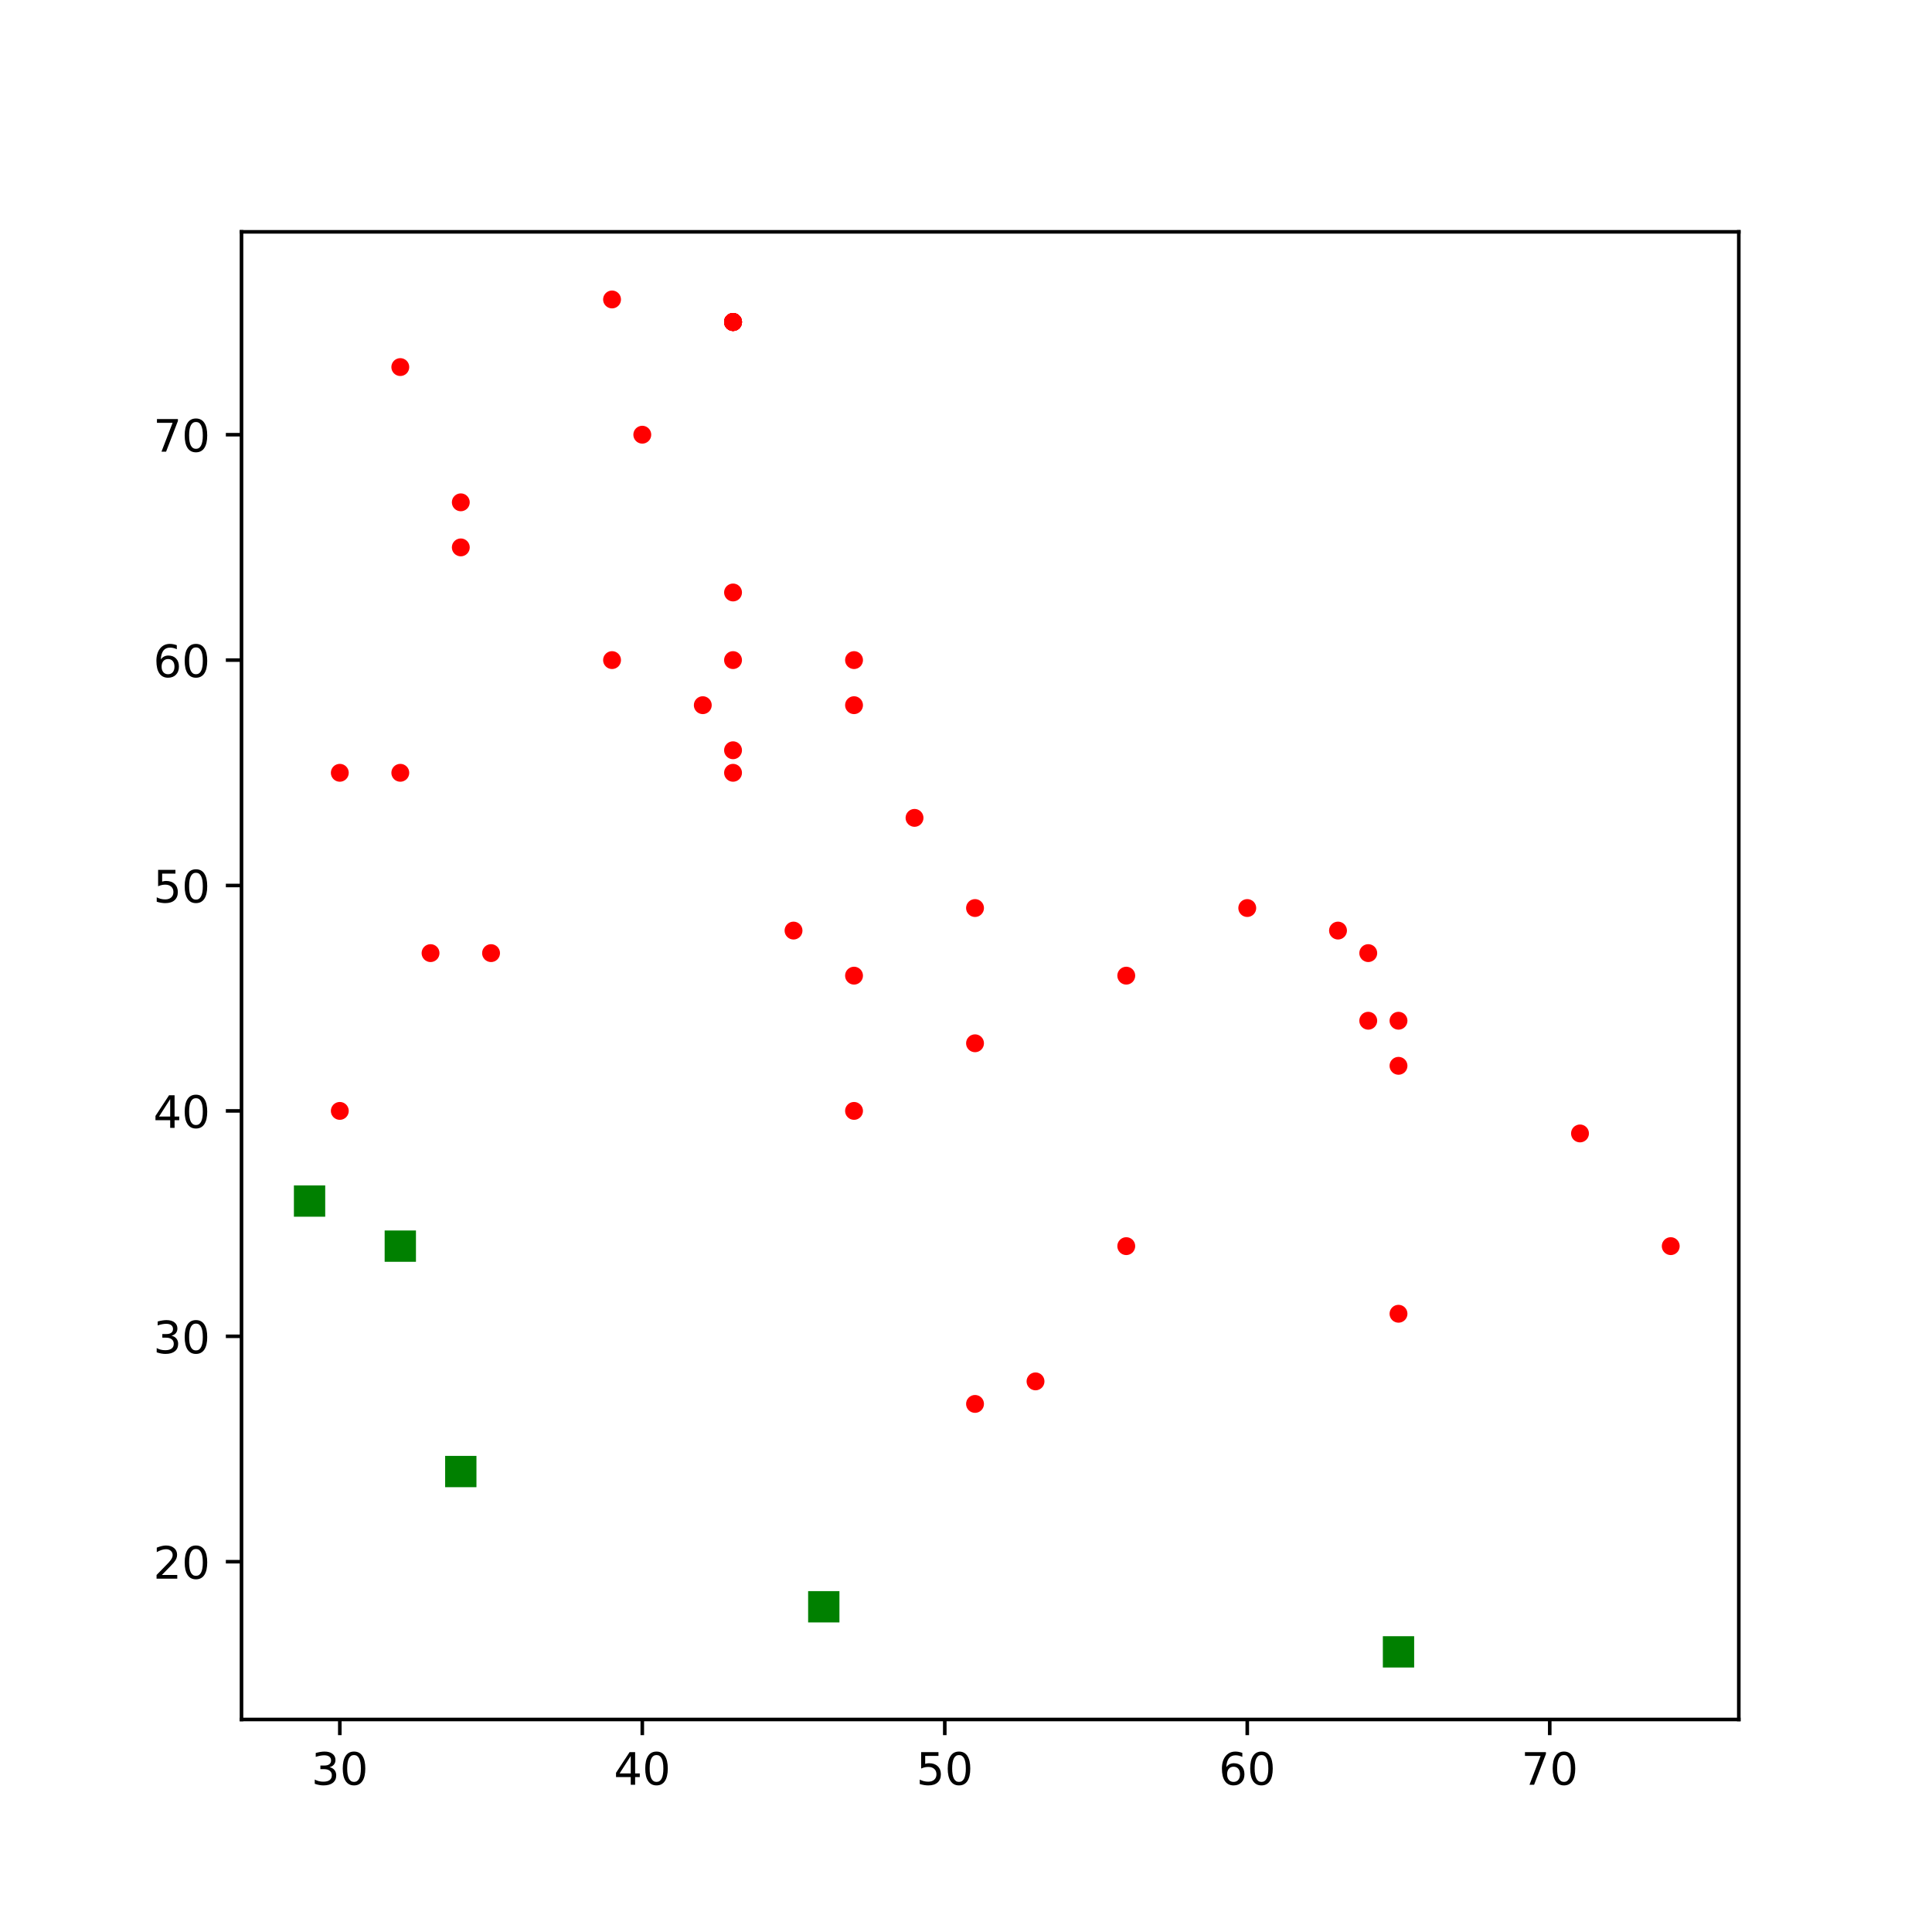
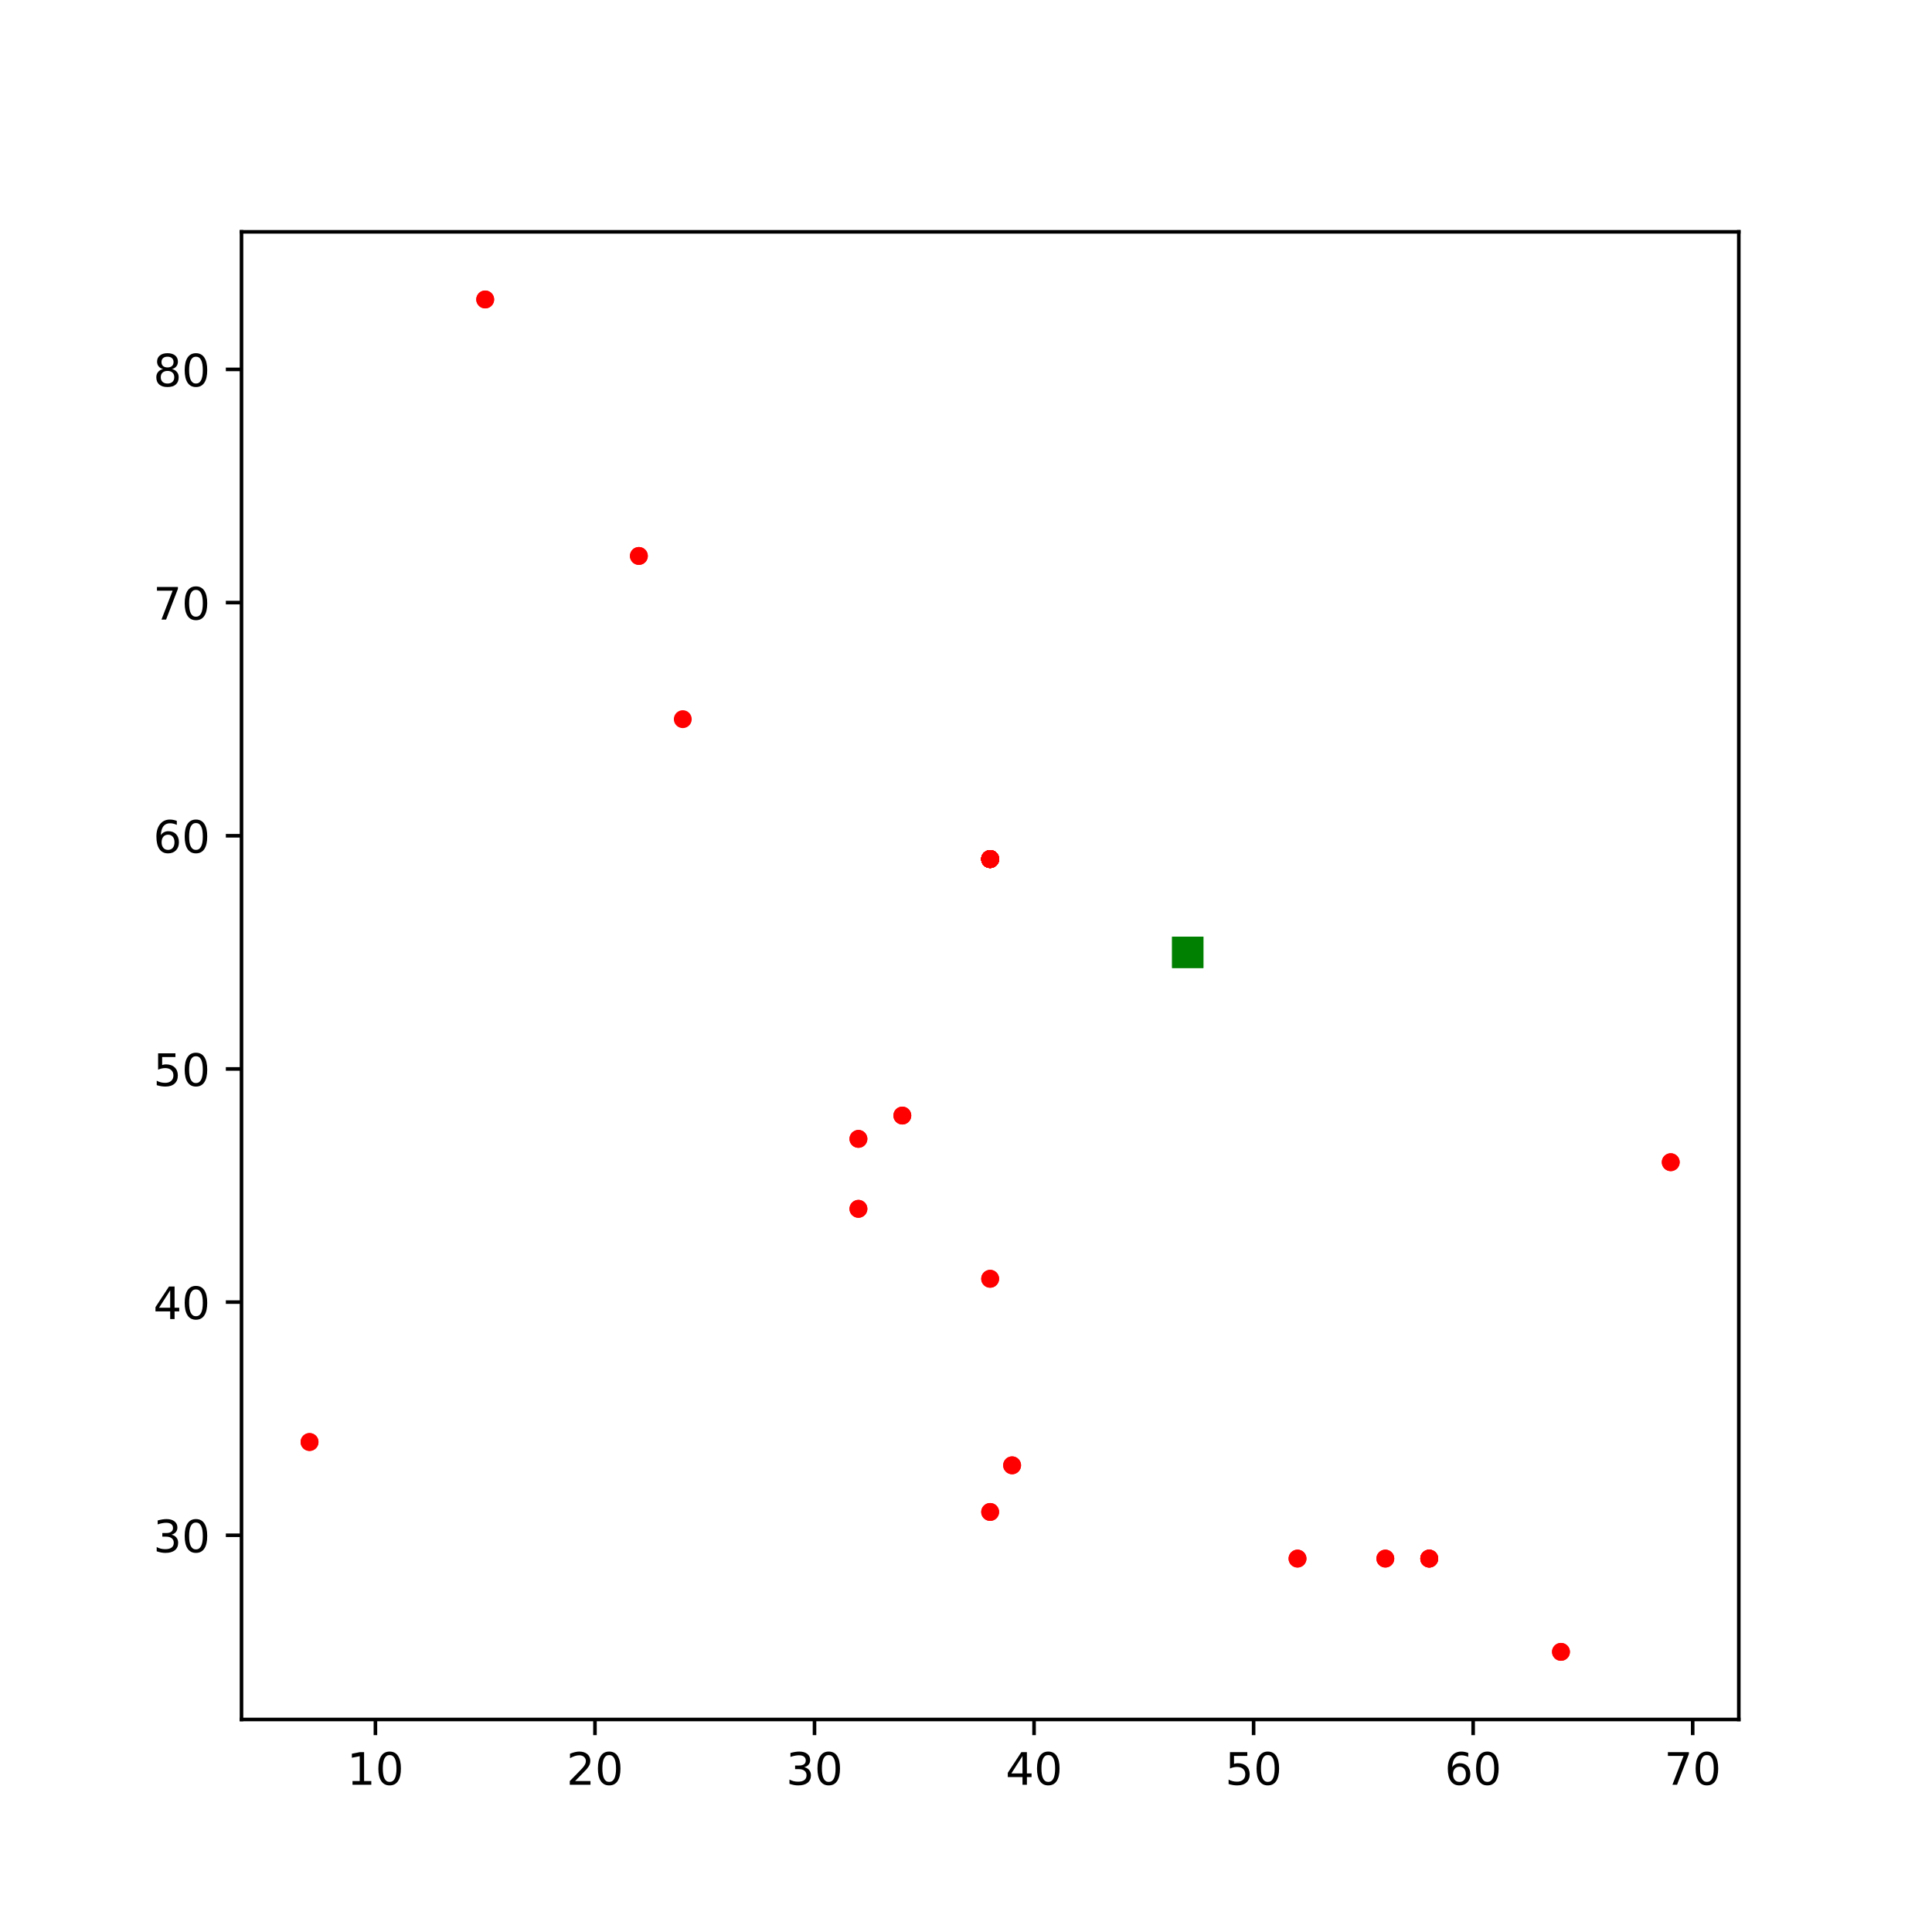
<svg xmlns="http://www.w3.org/2000/svg" xmlns:xlink="http://www.w3.org/1999/xlink" height="432pt" version="1.1" viewBox="0 0 432 432" width="432pt">
  <defs>
    <style type="text/css">
*{stroke-linecap:butt;stroke-linejoin:round;}
  </style>
  </defs>
  <g id="figure_1">
    <g id="patch_1">
      <path d="M 0 432  L 432 432  L 432 0  L 0 0  z " style="fill:#ffffff;" />
    </g>
    <g id="axes_1">
      <g id="patch_2">
        <path d="M 54 384.48  L 388.8 384.48  L 388.8 51.84  L 54 51.84  z " style="fill:#ffffff;" />
      </g>
      <g id="matplotlib.axis_1">
        <g id="xtick_1">
          <g id="line2d_1">
            <defs>
-               <path d="M 0 0  L 0 3.5  " id="mc3f18a2a60" style="stroke:#000000;stroke-width:0.8;" />
-             </defs>
-             <g>
-               <use style="stroke:#000000;stroke-width:0.8;" x="75.982" xlink:href="#mc3f18a2a60" y="384.48" />
+               <path d="M 0 0  L 0 3.5  " id="m50f5a99551" style="stroke:#000000;stroke-width:0.8;" />
+             </defs>
+             <g>
+               <use style="stroke:#000000;stroke-width:0.8;" x="83.945" xlink:href="#m50f5a99551" y="384.48" />
            </g>
          </g>
          <g id="text_1">
            <defs>
-               <path d="M 40.578 39.312  Q 47.656 37.797 51.625 33  Q 55.609 28.219 55.609 21.188  Q 55.609 10.406 48.188 4.484  Q 40.766 -1.422 27.094 -1.422  Q 22.516 -1.422 17.656 -0.516  Q 12.797 0.391 7.625 2.203  L 7.625 11.719  Q 11.719 9.328 16.594 8.109  Q 21.484 6.891 26.812 6.891  Q 36.078 6.891 40.938 10.547  Q 45.797 14.203 45.797 21.188  Q 45.797 27.641 41.281 31.266  Q 36.766 34.906 28.719 34.906  L 20.219 34.906  L 20.219 43.016  L 29.109 43.016  Q 36.375 43.016 40.234 45.922  Q 44.094 48.828 44.094 54.297  Q 44.094 59.906 40.109 62.906  Q 36.141 65.922 28.719 65.922  Q 24.656 65.922 20.016 65.031  Q 15.375 64.156 9.812 62.312  L 9.812 71.094  Q 15.438 72.656 20.344 73.438  Q 25.25 74.219 29.594 74.219  Q 40.828 74.219 47.359 69.109  Q 53.906 64.016 53.906 55.328  Q 53.906 49.266 50.438 45.094  Q 46.969 40.922 40.578 39.312  z " id="DejaVuSans-51" />
+               <path d="M 12.406 8.297  L 28.516 8.297  L 28.516 63.922  L 10.984 60.406  L 10.984 69.391  L 28.422 72.906  L 38.281 72.906  L 38.281 8.297  L 54.391 8.297  L 54.391 0  L 12.406 0  z " id="DejaVuSans-49" />
              <path d="M 31.781 66.406  Q 24.172 66.406 20.328 58.906  Q 16.5 51.422 16.5 36.375  Q 16.5 21.391 20.328 13.891  Q 24.172 6.391 31.781 6.391  Q 39.453 6.391 43.281 13.891  Q 47.125 21.391 47.125 36.375  Q 47.125 51.422 43.281 58.906  Q 39.453 66.406 31.781 66.406  z M 31.781 74.219  Q 44.047 74.219 50.516 64.516  Q 56.984 54.828 56.984 36.375  Q 56.984 17.969 50.516 8.266  Q 44.047 -1.422 31.781 -1.422  Q 19.531 -1.422 13.062 8.266  Q 6.594 17.969 6.594 36.375  Q 6.594 54.828 13.062 64.516  Q 19.531 74.219 31.781 74.219  z " id="DejaVuSans-48" />
            </defs>
-             <g transform="translate(69.61932 399.0784)scale(0.1 -0.1)">
-               <use xlink:href="#DejaVuSans-51" />
+             <g transform="translate(77.58295 399.0784)scale(0.1 -0.1)">
+               <use xlink:href="#DejaVuSans-49" />
              <use x="63.623" xlink:href="#DejaVuSans-48" />
            </g>
          </g>
        </g>
        <g id="xtick_2">
          <g id="line2d_2">
            <g>
-               <use style="stroke:#000000;stroke-width:0.8;" x="143.618" xlink:href="#mc3f18a2a60" y="384.48" />
+               <use style="stroke:#000000;stroke-width:0.8;" x="133.036" xlink:href="#m50f5a99551" y="384.48" />
            </g>
          </g>
          <g id="text_2">
            <defs>
-               <path d="M 37.797 64.312  L 12.891 25.391  L 37.797 25.391  z M 35.203 72.906  L 47.609 72.906  L 47.609 25.391  L 58.016 25.391  L 58.016 17.188  L 47.609 17.188  L 47.609 0  L 37.797 0  L 37.797 17.188  L 4.891 17.188  L 4.891 26.703  z " id="DejaVuSans-52" />
-             </defs>
-             <g transform="translate(137.2557 399.0784)scale(0.1 -0.1)">
-               <use xlink:href="#DejaVuSans-52" />
+               <path d="M 19.188 8.297  L 53.609 8.297  L 53.609 0  L 7.328 0  L 7.328 8.297  Q 12.938 14.109 22.625 23.891  Q 32.328 33.688 34.812 36.531  Q 39.547 41.844 41.422 45.531  Q 43.312 49.219 43.312 52.781  Q 43.312 58.594 39.234 62.25  Q 35.156 65.922 28.609 65.922  Q 23.969 65.922 18.812 64.312  Q 13.672 62.703 7.812 59.422  L 7.812 69.391  Q 13.766 71.781 18.938 73  Q 24.125 74.219 28.422 74.219  Q 39.75 74.219 46.484 68.547  Q 53.219 62.891 53.219 53.422  Q 53.219 48.922 51.531 44.891  Q 49.859 40.875 45.406 35.406  Q 44.188 33.984 37.641 27.219  Q 31.109 20.453 19.188 8.297  z " id="DejaVuSans-50" />
+             </defs>
+             <g transform="translate(126.6739 399.0784)scale(0.1 -0.1)">
+               <use xlink:href="#DejaVuSans-50" />
              <use x="63.623" xlink:href="#DejaVuSans-48" />
            </g>
          </g>
        </g>
        <g id="xtick_3">
          <g id="line2d_3">
            <g>
-               <use style="stroke:#000000;stroke-width:0.8;" x="211.255" xlink:href="#mc3f18a2a60" y="384.48" />
+               <use style="stroke:#000000;stroke-width:0.8;" x="182.127" xlink:href="#m50f5a99551" y="384.48" />
            </g>
          </g>
          <g id="text_3">
            <defs>
-               <path d="M 10.797 72.906  L 49.516 72.906  L 49.516 64.594  L 19.828 64.594  L 19.828 46.734  Q 21.969 47.469 24.109 47.828  Q 26.266 48.188 28.422 48.188  Q 40.625 48.188 47.75 41.5  Q 54.891 34.812 54.891 23.391  Q 54.891 11.625 47.562 5.094  Q 40.234 -1.422 26.906 -1.422  Q 22.312 -1.422 17.547 -0.641  Q 12.797 0.141 7.719 1.703  L 7.719 11.625  Q 12.109 9.234 16.797 8.062  Q 21.484 6.891 26.703 6.891  Q 35.156 6.891 40.078 11.328  Q 45.016 15.766 45.016 23.391  Q 45.016 31 40.078 35.438  Q 35.156 39.891 26.703 39.891  Q 22.75 39.891 18.812 39.016  Q 14.891 38.141 10.797 36.281  z " id="DejaVuSans-53" />
-             </defs>
-             <g transform="translate(204.892 399.0784)scale(0.1 -0.1)">
-               <use xlink:href="#DejaVuSans-53" />
+               <path d="M 40.578 39.312  Q 47.656 37.797 51.625 33  Q 55.609 28.219 55.609 21.188  Q 55.609 10.406 48.188 4.484  Q 40.766 -1.422 27.094 -1.422  Q 22.516 -1.422 17.656 -0.516  Q 12.797 0.391 7.625 2.203  L 7.625 11.719  Q 11.719 9.328 16.594 8.109  Q 21.484 6.891 26.812 6.891  Q 36.078 6.891 40.938 10.547  Q 45.797 14.203 45.797 21.188  Q 45.797 27.641 41.281 31.266  Q 36.766 34.906 28.719 34.906  L 20.219 34.906  L 20.219 43.016  L 29.109 43.016  Q 36.375 43.016 40.234 45.922  Q 44.094 48.828 44.094 54.297  Q 44.094 59.906 40.109 62.906  Q 36.141 65.922 28.719 65.922  Q 24.656 65.922 20.016 65.031  Q 15.375 64.156 9.812 62.312  L 9.812 71.094  Q 15.438 72.656 20.344 73.438  Q 25.25 74.219 29.594 74.219  Q 40.828 74.219 47.359 69.109  Q 53.906 64.016 53.906 55.328  Q 53.906 49.266 50.438 45.094  Q 46.969 40.922 40.578 39.312  z " id="DejaVuSans-51" />
+             </defs>
+             <g transform="translate(175.7648 399.0784)scale(0.1 -0.1)">
+               <use xlink:href="#DejaVuSans-51" />
              <use x="63.623" xlink:href="#DejaVuSans-48" />
            </g>
          </g>
        </g>
        <g id="xtick_4">
          <g id="line2d_4">
            <g>
-               <use style="stroke:#000000;stroke-width:0.8;" x="278.891" xlink:href="#mc3f18a2a60" y="384.48" />
+               <use style="stroke:#000000;stroke-width:0.8;" x="231.218" xlink:href="#m50f5a99551" y="384.48" />
            </g>
          </g>
          <g id="text_4">
            <defs>
-               <path d="M 33.016 40.375  Q 26.375 40.375 22.484 35.828  Q 18.609 31.297 18.609 23.391  Q 18.609 15.531 22.484 10.953  Q 26.375 6.391 33.016 6.391  Q 39.656 6.391 43.531 10.953  Q 47.406 15.531 47.406 23.391  Q 47.406 31.297 43.531 35.828  Q 39.656 40.375 33.016 40.375  z M 52.594 71.297  L 52.594 62.312  Q 48.875 64.062 45.094 64.984  Q 41.312 65.922 37.594 65.922  Q 27.828 65.922 22.672 59.328  Q 17.531 52.734 16.797 39.406  Q 19.672 43.656 24.016 45.922  Q 28.375 48.188 33.594 48.188  Q 44.578 48.188 50.953 41.516  Q 57.328 34.859 57.328 23.391  Q 57.328 12.156 50.688 5.359  Q 44.047 -1.422 33.016 -1.422  Q 20.359 -1.422 13.672 8.266  Q 6.984 17.969 6.984 36.375  Q 6.984 53.656 15.188 63.938  Q 23.391 74.219 37.203 74.219  Q 40.922 74.219 44.703 73.484  Q 48.484 72.75 52.594 71.297  z " id="DejaVuSans-54" />
-             </defs>
-             <g transform="translate(272.5284 399.0784)scale(0.1 -0.1)">
-               <use xlink:href="#DejaVuSans-54" />
+               <path d="M 37.797 64.312  L 12.891 25.391  L 37.797 25.391  z M 35.203 72.906  L 47.609 72.906  L 47.609 25.391  L 58.016 25.391  L 58.016 17.188  L 47.609 17.188  L 47.609 0  L 37.797 0  L 37.797 17.188  L 4.891 17.188  L 4.891 26.703  z " id="DejaVuSans-52" />
+             </defs>
+             <g transform="translate(224.8557 399.0784)scale(0.1 -0.1)">
+               <use xlink:href="#DejaVuSans-52" />
              <use x="63.623" xlink:href="#DejaVuSans-48" />
            </g>
          </g>
        </g>
        <g id="xtick_5">
          <g id="line2d_5">
            <g>
-               <use style="stroke:#000000;stroke-width:0.8;" x="346.527" xlink:href="#mc3f18a2a60" y="384.48" />
+               <use style="stroke:#000000;stroke-width:0.8;" x="280.309" xlink:href="#m50f5a99551" y="384.48" />
            </g>
          </g>
          <g id="text_5">
            <defs>
+               <path d="M 10.797 72.906  L 49.516 72.906  L 49.516 64.594  L 19.828 64.594  L 19.828 46.734  Q 21.969 47.469 24.109 47.828  Q 26.266 48.188 28.422 48.188  Q 40.625 48.188 47.75 41.5  Q 54.891 34.812 54.891 23.391  Q 54.891 11.625 47.562 5.094  Q 40.234 -1.422 26.906 -1.422  Q 22.312 -1.422 17.547 -0.641  Q 12.797 0.141 7.719 1.703  L 7.719 11.625  Q 12.109 9.234 16.797 8.062  Q 21.484 6.891 26.703 6.891  Q 35.156 6.891 40.078 11.328  Q 45.016 15.766 45.016 23.391  Q 45.016 31 40.078 35.438  Q 35.156 39.891 26.703 39.891  Q 22.75 39.891 18.812 39.016  Q 14.891 38.141 10.797 36.281  z " id="DejaVuSans-53" />
+             </defs>
+             <g transform="translate(273.9466 399.0784)scale(0.1 -0.1)">
+               <use xlink:href="#DejaVuSans-53" />
+               <use x="63.623" xlink:href="#DejaVuSans-48" />
+             </g>
+           </g>
+         </g>
+         <g id="xtick_6">
+           <g id="line2d_6">
+             <g>
+               <use style="stroke:#000000;stroke-width:0.8;" x="329.4" xlink:href="#m50f5a99551" y="384.48" />
+             </g>
+           </g>
+           <g id="text_6">
+             <defs>
+               <path d="M 33.016 40.375  Q 26.375 40.375 22.484 35.828  Q 18.609 31.297 18.609 23.391  Q 18.609 15.531 22.484 10.953  Q 26.375 6.391 33.016 6.391  Q 39.656 6.391 43.531 10.953  Q 47.406 15.531 47.406 23.391  Q 47.406 31.297 43.531 35.828  Q 39.656 40.375 33.016 40.375  z M 52.594 71.297  L 52.594 62.312  Q 48.875 64.062 45.094 64.984  Q 41.312 65.922 37.594 65.922  Q 27.828 65.922 22.672 59.328  Q 17.531 52.734 16.797 39.406  Q 19.672 43.656 24.016 45.922  Q 28.375 48.188 33.594 48.188  Q 44.578 48.188 50.953 41.516  Q 57.328 34.859 57.328 23.391  Q 57.328 12.156 50.688 5.359  Q 44.047 -1.422 33.016 -1.422  Q 20.359 -1.422 13.672 8.266  Q 6.984 17.969 6.984 36.375  Q 6.984 53.656 15.188 63.938  Q 23.391 74.219 37.203 74.219  Q 40.922 74.219 44.703 73.484  Q 48.484 72.75 52.594 71.297  z " id="DejaVuSans-54" />
+             </defs>
+             <g transform="translate(323.0375 399.0784)scale(0.1 -0.1)">
+               <use xlink:href="#DejaVuSans-54" />
+               <use x="63.623" xlink:href="#DejaVuSans-48" />
+             </g>
+           </g>
+         </g>
+         <g id="xtick_7">
+           <g id="line2d_7">
+             <g>
+               <use style="stroke:#000000;stroke-width:0.8;" x="378.491" xlink:href="#m50f5a99551" y="384.48" />
+             </g>
+           </g>
+           <g id="text_7">
+             <defs>
              <path d="M 8.203 72.906  L 55.078 72.906  L 55.078 68.703  L 28.609 0  L 18.312 0  L 43.219 64.594  L 8.203 64.594  z " id="DejaVuSans-55" />
            </defs>
-             <g transform="translate(340.1648 399.0784)scale(0.1 -0.1)">
+             <g transform="translate(372.1284 399.0784)scale(0.1 -0.1)">
              <use xlink:href="#DejaVuSans-55" />
              <use x="63.623" xlink:href="#DejaVuSans-48" />
            </g>
          </g>
        </g>
      </g>
      <g id="matplotlib.axis_2">
        <g id="ytick_1">
-           <g id="line2d_6">
-             <defs>
-               <path d="M 0 0  L -3.5 0  " id="m2f154cdcc6" style="stroke:#000000;stroke-width:0.8;" />
-             </defs>
-             <g>
-               <use style="stroke:#000000;stroke-width:0.8;" x="54" xlink:href="#m2f154cdcc6" y="349.2" />
-             </g>
-           </g>
-           <g id="text_6">
-             <defs>
-               <path d="M 19.188 8.297  L 53.609 8.297  L 53.609 0  L 7.328 0  L 7.328 8.297  Q 12.938 14.109 22.625 23.891  Q 32.328 33.688 34.812 36.531  Q 39.547 41.844 41.422 45.531  Q 43.312 49.219 43.312 52.781  Q 43.312 58.594 39.234 62.25  Q 35.156 65.922 28.609 65.922  Q 23.969 65.922 18.812 64.312  Q 13.672 62.703 7.812 59.422  L 7.812 69.391  Q 13.766 71.781 18.938 73  Q 24.125 74.219 28.422 74.219  Q 39.75 74.219 46.484 68.547  Q 53.219 62.891 53.219 53.422  Q 53.219 48.922 51.531 44.891  Q 49.859 40.875 45.406 35.406  Q 44.188 33.984 37.641 27.219  Q 31.109 20.453 19.188 8.297  z " id="DejaVuSans-50" />
-             </defs>
-             <g transform="translate(34.275 352.9992)scale(0.1 -0.1)">
-               <use xlink:href="#DejaVuSans-50" />
+           <g id="line2d_8">
+             <defs>
+               <path d="M 0 0  L -3.5 0  " id="m1427d385d5" style="stroke:#000000;stroke-width:0.8;" />
+             </defs>
+             <g>
+               <use style="stroke:#000000;stroke-width:0.8;" x="54" xlink:href="#m1427d385d5" y="343.291" />
+             </g>
+           </g>
+           <g id="text_8">
+             <g transform="translate(34.275 347.0903)scale(0.1 -0.1)">
+               <use xlink:href="#DejaVuSans-51" />
              <use x="63.623" xlink:href="#DejaVuSans-48" />
            </g>
          </g>
        </g>
        <g id="ytick_2">
-           <g id="line2d_7">
-             <g>
-               <use style="stroke:#000000;stroke-width:0.8;" x="54" xlink:href="#m2f154cdcc6" y="298.8" />
-             </g>
-           </g>
-           <g id="text_7">
-             <g transform="translate(34.275 302.5992)scale(0.1 -0.1)">
-               <use xlink:href="#DejaVuSans-51" />
+           <g id="line2d_9">
+             <g>
+               <use style="stroke:#000000;stroke-width:0.8;" x="54" xlink:href="#m1427d385d5" y="291.153" />
+             </g>
+           </g>
+           <g id="text_9">
+             <g transform="translate(34.275 294.9523)scale(0.1 -0.1)">
+               <use xlink:href="#DejaVuSans-52" />
              <use x="63.623" xlink:href="#DejaVuSans-48" />
            </g>
          </g>
        </g>
        <g id="ytick_3">
-           <g id="line2d_8">
-             <g>
-               <use style="stroke:#000000;stroke-width:0.8;" x="54" xlink:href="#m2f154cdcc6" y="248.4" />
-             </g>
-           </g>
-           <g id="text_8">
-             <g transform="translate(34.275 252.1992)scale(0.1 -0.1)">
-               <use xlink:href="#DejaVuSans-52" />
+           <g id="line2d_10">
+             <g>
+               <use style="stroke:#000000;stroke-width:0.8;" x="54" xlink:href="#m1427d385d5" y="239.015" />
+             </g>
+           </g>
+           <g id="text_10">
+             <g transform="translate(34.275 242.8144)scale(0.1 -0.1)">
+               <use xlink:href="#DejaVuSans-53" />
              <use x="63.623" xlink:href="#DejaVuSans-48" />
            </g>
          </g>
        </g>
        <g id="ytick_4">
-           <g id="line2d_9">
-             <g>
-               <use style="stroke:#000000;stroke-width:0.8;" x="54" xlink:href="#m2f154cdcc6" y="198" />
-             </g>
-           </g>
-           <g id="text_9">
-             <g transform="translate(34.275 201.7992)scale(0.1 -0.1)">
-               <use xlink:href="#DejaVuSans-53" />
+           <g id="line2d_11">
+             <g>
+               <use style="stroke:#000000;stroke-width:0.8;" x="54" xlink:href="#m1427d385d5" y="186.877" />
+             </g>
+           </g>
+           <g id="text_11">
+             <g transform="translate(34.275 190.6765)scale(0.1 -0.1)">
+               <use xlink:href="#DejaVuSans-54" />
              <use x="63.623" xlink:href="#DejaVuSans-48" />
            </g>
          </g>
        </g>
        <g id="ytick_5">
-           <g id="line2d_10">
-             <g>
-               <use style="stroke:#000000;stroke-width:0.8;" x="54" xlink:href="#m2f154cdcc6" y="147.6" />
-             </g>
-           </g>
-           <g id="text_10">
-             <g transform="translate(34.275 151.3992)scale(0.1 -0.1)">
-               <use xlink:href="#DejaVuSans-54" />
+           <g id="line2d_12">
+             <g>
+               <use style="stroke:#000000;stroke-width:0.8;" x="54" xlink:href="#m1427d385d5" y="134.739" />
+             </g>
+           </g>
+           <g id="text_12">
+             <g transform="translate(34.275 138.5385)scale(0.1 -0.1)">
+               <use xlink:href="#DejaVuSans-55" />
              <use x="63.623" xlink:href="#DejaVuSans-48" />
            </g>
          </g>
        </g>
        <g id="ytick_6">
-           <g id="line2d_11">
-             <g>
-               <use style="stroke:#000000;stroke-width:0.8;" x="54" xlink:href="#m2f154cdcc6" y="97.2" />
-             </g>
-           </g>
-           <g id="text_11">
-             <g transform="translate(34.275 100.9992)scale(0.1 -0.1)">
-               <use xlink:href="#DejaVuSans-55" />
-               <use x="63.623" xlink:href="#DejaVuSans-48" />
-             </g>
-           </g>
-         </g>
-       </g>
-       <g id="line2d_12">
+           <g id="line2d_13">
+             <g>
+               <use style="stroke:#000000;stroke-width:0.8;" x="54" xlink:href="#m1427d385d5" y="82.601" />
+             </g>
+           </g>
+           <g id="text_13">
+             <defs>
+               <path d="M 31.781 34.625  Q 24.75 34.625 20.719 30.859  Q 16.703 27.094 16.703 20.516  Q 16.703 13.922 20.719 10.156  Q 24.75 6.391 31.781 6.391  Q 38.812 6.391 42.859 10.172  Q 46.922 13.969 46.922 20.516  Q 46.922 27.094 42.891 30.859  Q 38.875 34.625 31.781 34.625  z M 21.922 38.812  Q 15.578 40.375 12.031 44.719  Q 8.5 49.078 8.5 55.328  Q 8.5 64.062 14.719 69.141  Q 20.953 74.219 31.781 74.219  Q 42.672 74.219 48.875 69.141  Q 55.078 64.062 55.078 55.328  Q 55.078 49.078 51.531 44.719  Q 48 40.375 41.703 38.812  Q 48.828 37.156 52.797 32.312  Q 56.781 27.484 56.781 20.516  Q 56.781 9.906 50.312 4.234  Q 43.844 -1.422 31.781 -1.422  Q 19.734 -1.422 13.25 4.234  Q 6.781 9.906 6.781 20.516  Q 6.781 27.484 10.781 32.312  Q 14.797 37.156 21.922 38.812  z M 18.312 54.391  Q 18.312 48.734 21.844 45.562  Q 25.391 42.391 31.781 42.391  Q 38.141 42.391 41.719 45.562  Q 45.312 48.734 45.312 54.391  Q 45.312 60.062 41.719 63.234  Q 38.141 66.406 31.781 66.406  Q 25.391 66.406 21.844 63.234  Q 18.312 60.062 18.312 54.391  z " id="DejaVuSans-56" />
+             </defs>
+             <g transform="translate(34.275 86.4006)scale(0.1 -0.1)">
+               <use xlink:href="#DejaVuSans-56" />
+               <use x="63.623" xlink:href="#DejaVuSans-48" />
+             </g>
+           </g>
+         </g>
+       </g>
+       <g id="line2d_14">
        <defs>
-           <path d="M -3 3  L 3 3  L 3 -3  L -3 -3  z " id="m2685b6e165" style="stroke:#008000;stroke-linejoin:miter;" />
+           <path d="M -3 3  L 3 3  L 3 -3  L -3 -3  z " id="m122a0e8771" style="stroke:#008000;stroke-linejoin:miter;" />
        </defs>
-         <g clip-path="url(#p14d34038ab)">
-           <use style="fill:#008000;stroke:#008000;stroke-linejoin:miter;" x="184.2" xlink:href="#m2685b6e165" y="359.28" />
-           <use style="fill:#008000;stroke:#008000;stroke-linejoin:miter;" x="312.709" xlink:href="#m2685b6e165" y="369.36" />
-           <use style="fill:#008000;stroke:#008000;stroke-linejoin:miter;" x="89.509" xlink:href="#m2685b6e165" y="278.64" />
-           <use style="fill:#008000;stroke:#008000;stroke-linejoin:miter;" x="103.036" xlink:href="#m2685b6e165" y="329.04" />
-           <use style="fill:#008000;stroke:#008000;stroke-linejoin:miter;" x="69.218" xlink:href="#m2685b6e165" y="268.56" />
-         </g>
-       </g>
-       <g id="line2d_13">
+         <g clip-path="url(#pbe223e4aa1)">
+           <use style="fill:#008000;stroke:#008000;stroke-linejoin:miter;" x="265.582" xlink:href="#m122a0e8771" y="212.946" />
+           <use style="fill:#008000;stroke:#008000;stroke-linejoin:miter;" x="265.582" xlink:href="#m122a0e8771" y="212.946" />
+         </g>
+       </g>
+       <g id="line2d_15">
        <defs>
-           <path d="M 0 1.5  C 0.398 1.5 0.779 1.342 1.061 1.061  C 1.342 0.779 1.5 0.398 1.5 0  C 1.5 -0.398 1.342 -0.779 1.061 -1.061  C 0.779 -1.342 0.398 -1.5 0 -1.5  C -0.398 -1.5 -0.779 -1.342 -1.061 -1.061  C -1.342 -0.779 -1.5 -0.398 -1.5 0  C -1.5 0.398 -1.342 0.779 -1.061 1.061  C -0.779 1.342 -0.398 1.5 0 1.5  z " id="m661c87e141" style="stroke:#ff0000;" />
+           <path d="M 0 1.5  C 0.398 1.5 0.779 1.342 1.061 1.061  C 1.342 0.779 1.5 0.398 1.5 0  C 1.5 -0.398 1.342 -0.779 1.061 -1.061  C 0.779 -1.342 0.398 -1.5 0 -1.5  C -0.398 -1.5 -0.779 -1.342 -1.061 -1.061  C -1.342 -0.779 -1.5 -0.398 -1.5 0  C -1.5 0.398 -1.342 0.779 -1.061 1.061  C -0.779 1.342 -0.398 1.5 0 1.5  z " id="mfe5ad1a201" style="stroke:#ff0000;" />
        </defs>
-         <g clip-path="url(#p14d34038ab)">
-           <use style="fill:#ff0000;stroke:#ff0000;" x="218.018" xlink:href="#m661c87e141" y="313.92" />
-           <use style="fill:#ff0000;stroke:#ff0000;" x="75.982" xlink:href="#m661c87e141" y="248.4" />
-           <use style="fill:#ff0000;stroke:#ff0000;" x="75.982" xlink:href="#m661c87e141" y="172.8" />
-           <use style="fill:#ff0000;stroke:#ff0000;" x="190.964" xlink:href="#m661c87e141" y="248.4" />
-         </g>
-       </g>
-       <g id="line2d_14">
-         <g clip-path="url(#p14d34038ab)">
-           <use style="fill:#ff0000;stroke:#ff0000;" x="231.545" xlink:href="#m661c87e141" y="308.88" />
-           <use style="fill:#ff0000;stroke:#ff0000;" x="89.509" xlink:href="#m661c87e141" y="172.8" />
-           <use style="fill:#ff0000;stroke:#ff0000;" x="96.273" xlink:href="#m661c87e141" y="213.12" />
-           <use style="fill:#ff0000;stroke:#ff0000;" x="109.8" xlink:href="#m661c87e141" y="213.12" />
-           <use style="fill:#ff0000;stroke:#ff0000;" x="190.964" xlink:href="#m661c87e141" y="218.16" />
-           <use style="fill:#ff0000;stroke:#ff0000;" x="89.509" xlink:href="#m661c87e141" y="82.08" />
-           <use style="fill:#ff0000;stroke:#ff0000;" x="218.018" xlink:href="#m661c87e141" y="233.28" />
-         </g>
-       </g>
-       <g id="line2d_15">
-         <g clip-path="url(#p14d34038ab)">
-           <use style="fill:#ff0000;stroke:#ff0000;" x="312.709" xlink:href="#m661c87e141" y="293.76" />
-           <use style="fill:#ff0000;stroke:#ff0000;" x="251.836" xlink:href="#m661c87e141" y="278.64" />
-           <use style="fill:#ff0000;stroke:#ff0000;" x="103.036" xlink:href="#m661c87e141" y="122.4" />
-           <use style="fill:#ff0000;stroke:#ff0000;" x="103.036" xlink:href="#m661c87e141" y="112.32" />
-           <use style="fill:#ff0000;stroke:#ff0000;" x="163.909" xlink:href="#m661c87e141" y="172.8" />
-           <use style="fill:#ff0000;stroke:#ff0000;" x="177.436" xlink:href="#m661c87e141" y="208.08" />
-           <use style="fill:#ff0000;stroke:#ff0000;" x="163.909" xlink:href="#m661c87e141" y="167.76" />
-           <use style="fill:#ff0000;stroke:#ff0000;" x="136.855" xlink:href="#m661c87e141" y="147.6" />
-           <use style="fill:#ff0000;stroke:#ff0000;" x="157.145" xlink:href="#m661c87e141" y="157.68" />
-           <use style="fill:#ff0000;stroke:#ff0000;" x="251.836" xlink:href="#m661c87e141" y="218.16" />
+         <g clip-path="url(#pbe223e4aa1)">
+           <use style="fill:#ff0000;stroke:#ff0000;" x="221.4" xlink:href="#mfe5ad1a201" y="338.077" />
+           <use style="fill:#ff0000;stroke:#ff0000;" x="221.4" xlink:href="#mfe5ad1a201" y="338.077" />
+           <use style="fill:#ff0000;stroke:#ff0000;" x="290.127" xlink:href="#mfe5ad1a201" y="348.505" />
+           <use style="fill:#ff0000;stroke:#ff0000;" x="290.127" xlink:href="#mfe5ad1a201" y="348.505" />
+           <use style="fill:#ff0000;stroke:#ff0000;" x="319.582" xlink:href="#mfe5ad1a201" y="348.505" />
+           <use style="fill:#ff0000;stroke:#ff0000;" x="319.582" xlink:href="#mfe5ad1a201" y="348.505" />
+           <use style="fill:#ff0000;stroke:#ff0000;" x="349.036" xlink:href="#mfe5ad1a201" y="369.36" />
+           <use style="fill:#ff0000;stroke:#ff0000;" x="349.036" xlink:href="#mfe5ad1a201" y="369.36" />
+           <use style="fill:#ff0000;stroke:#ff0000;" x="309.764" xlink:href="#mfe5ad1a201" y="348.505" />
+           <use style="fill:#ff0000;stroke:#ff0000;" x="309.764" xlink:href="#mfe5ad1a201" y="348.505" />
+           <use style="fill:#ff0000;stroke:#ff0000;" x="319.582" xlink:href="#mfe5ad1a201" y="348.505" />
+           <use style="fill:#ff0000;stroke:#ff0000;" x="319.582" xlink:href="#mfe5ad1a201" y="348.505" />
+           <use style="fill:#ff0000;stroke:#ff0000;" x="69.218" xlink:href="#mfe5ad1a201" y="322.436" />
+           <use style="fill:#ff0000;stroke:#ff0000;" x="69.218" xlink:href="#mfe5ad1a201" y="322.436" />
        </g>
      </g>
      <g id="line2d_16">
-         <g clip-path="url(#p14d34038ab)">
-           <use style="fill:#ff0000;stroke:#ff0000;" x="373.582" xlink:href="#m661c87e141" y="278.64" />
-           <use style="fill:#ff0000;stroke:#ff0000;" x="312.709" xlink:href="#m661c87e141" y="238.32" />
-           <use style="fill:#ff0000;stroke:#ff0000;" x="353.291" xlink:href="#m661c87e141" y="253.44" />
-           <use style="fill:#ff0000;stroke:#ff0000;" x="305.945" xlink:href="#m661c87e141" y="228.24" />
-           <use style="fill:#ff0000;stroke:#ff0000;" x="312.709" xlink:href="#m661c87e141" y="228.24" />
-           <use style="fill:#ff0000;stroke:#ff0000;" x="136.855" xlink:href="#m661c87e141" y="66.96" />
-           <use style="fill:#ff0000;stroke:#ff0000;" x="204.491" xlink:href="#m661c87e141" y="182.88" />
-           <use style="fill:#ff0000;stroke:#ff0000;" x="218.018" xlink:href="#m661c87e141" y="203.04" />
-           <use style="fill:#ff0000;stroke:#ff0000;" x="190.964" xlink:href="#m661c87e141" y="157.68" />
-           <use style="fill:#ff0000;stroke:#ff0000;" x="143.618" xlink:href="#m661c87e141" y="97.2" />
-           <use style="fill:#ff0000;stroke:#ff0000;" x="163.909" xlink:href="#m661c87e141" y="147.6" />
-           <use style="fill:#ff0000;stroke:#ff0000;" x="163.909" xlink:href="#m661c87e141" y="132.48" />
-           <use style="fill:#ff0000;stroke:#ff0000;" x="190.964" xlink:href="#m661c87e141" y="147.6" />
-           <use style="fill:#ff0000;stroke:#ff0000;" x="299.182" xlink:href="#m661c87e141" y="208.08" />
-           <use style="fill:#ff0000;stroke:#ff0000;" x="278.891" xlink:href="#m661c87e141" y="203.04" />
-           <use style="fill:#ff0000;stroke:#ff0000;" x="305.945" xlink:href="#m661c87e141" y="213.12" />
+         <g clip-path="url(#pbe223e4aa1)">
+           <use style="fill:#ff0000;stroke:#ff0000;" x="226.309" xlink:href="#mfe5ad1a201" y="327.65" />
+           <use style="fill:#ff0000;stroke:#ff0000;" x="226.309" xlink:href="#mfe5ad1a201" y="327.65" />
+           <use style="fill:#ff0000;stroke:#ff0000;" x="152.673" xlink:href="#mfe5ad1a201" y="160.808" />
+           <use style="fill:#ff0000;stroke:#ff0000;" x="191.945" xlink:href="#mfe5ad1a201" y="254.657" />
+           <use style="fill:#ff0000;stroke:#ff0000;" x="191.945" xlink:href="#mfe5ad1a201" y="254.657" />
+           <use style="fill:#ff0000;stroke:#ff0000;" x="108.491" xlink:href="#mfe5ad1a201" y="66.96" />
+           <use style="fill:#ff0000;stroke:#ff0000;" x="108.491" xlink:href="#mfe5ad1a201" y="66.96" />
+           <use style="fill:#ff0000;stroke:#ff0000;" x="191.945" xlink:href="#mfe5ad1a201" y="270.298" />
+           <use style="fill:#ff0000;stroke:#ff0000;" x="191.945" xlink:href="#mfe5ad1a201" y="270.298" />
+           <use style="fill:#ff0000;stroke:#ff0000;" x="221.4" xlink:href="#mfe5ad1a201" y="285.939" />
+           <use style="fill:#ff0000;stroke:#ff0000;" x="221.4" xlink:href="#mfe5ad1a201" y="285.939" />
+           <use style="fill:#ff0000;stroke:#ff0000;" x="142.855" xlink:href="#mfe5ad1a201" y="124.312" />
+           <use style="fill:#ff0000;stroke:#ff0000;" x="142.855" xlink:href="#mfe5ad1a201" y="124.312" />
        </g>
      </g>
      <g id="line2d_17">
-         <g clip-path="url(#p14d34038ab)">
-           <use style="fill:#ff0000;stroke:#ff0000;" x="163.909" xlink:href="#m661c87e141" y="72" />
-           <use style="fill:#ff0000;stroke:#ff0000;" x="163.909" xlink:href="#m661c87e141" y="72" />
-           <use style="fill:#ff0000;stroke:#ff0000;" x="163.909" xlink:href="#m661c87e141" y="72" />
-           <use style="fill:#ff0000;stroke:#ff0000;" x="163.909" xlink:href="#m661c87e141" y="72" />
-           <use style="fill:#ff0000;stroke:#ff0000;" x="163.909" xlink:href="#m661c87e141" y="72" />
-           <use style="fill:#ff0000;stroke:#ff0000;" x="163.909" xlink:href="#m661c87e141" y="72" />
-           <use style="fill:#ff0000;stroke:#ff0000;" x="163.909" xlink:href="#m661c87e141" y="72" />
-           <use style="fill:#ff0000;stroke:#ff0000;" x="163.909" xlink:href="#m661c87e141" y="72" />
-         </g>
-       </g>
-       <g id="line2d_18" />
+         <g clip-path="url(#pbe223e4aa1)">
+           <use style="fill:#ff0000;stroke:#ff0000;" x="201.764" xlink:href="#mfe5ad1a201" y="249.443" />
+           <use style="fill:#ff0000;stroke:#ff0000;" x="201.764" xlink:href="#mfe5ad1a201" y="249.443" />
+           <use style="fill:#ff0000;stroke:#ff0000;" x="373.582" xlink:href="#mfe5ad1a201" y="259.87" />
+           <use style="fill:#ff0000;stroke:#ff0000;" x="373.582" xlink:href="#mfe5ad1a201" y="259.87" />
+         </g>
+       </g>
+       <g id="line2d_18">
+         <g clip-path="url(#pbe223e4aa1)">
+           <use style="fill:#ff0000;stroke:#ff0000;" x="221.4" xlink:href="#mfe5ad1a201" y="192.091" />
+           <use style="fill:#ff0000;stroke:#ff0000;" x="221.4" xlink:href="#mfe5ad1a201" y="192.091" />
+           <use style="fill:#ff0000;stroke:#ff0000;" x="221.4" xlink:href="#mfe5ad1a201" y="192.091" />
+           <use style="fill:#ff0000;stroke:#ff0000;" x="221.4" xlink:href="#mfe5ad1a201" y="192.091" />
+           <use style="fill:#ff0000;stroke:#ff0000;" x="221.4" xlink:href="#mfe5ad1a201" y="192.091" />
+           <use style="fill:#ff0000;stroke:#ff0000;" x="221.4" xlink:href="#mfe5ad1a201" y="192.091" />
+           <use style="fill:#ff0000;stroke:#ff0000;" x="221.4" xlink:href="#mfe5ad1a201" y="192.091" />
+           <use style="fill:#ff0000;stroke:#ff0000;" x="221.4" xlink:href="#mfe5ad1a201" y="192.091" />
+           <use style="fill:#ff0000;stroke:#ff0000;" x="221.4" xlink:href="#mfe5ad1a201" y="192.091" />
+           <use style="fill:#ff0000;stroke:#ff0000;" x="221.4" xlink:href="#mfe5ad1a201" y="192.091" />
+           <use style="fill:#ff0000;stroke:#ff0000;" x="221.4" xlink:href="#mfe5ad1a201" y="192.091" />
+           <use style="fill:#ff0000;stroke:#ff0000;" x="221.4" xlink:href="#mfe5ad1a201" y="192.091" />
+           <use style="fill:#ff0000;stroke:#ff0000;" x="221.4" xlink:href="#mfe5ad1a201" y="192.091" />
+           <use style="fill:#ff0000;stroke:#ff0000;" x="221.4" xlink:href="#mfe5ad1a201" y="192.091" />
+           <use style="fill:#ff0000;stroke:#ff0000;" x="221.4" xlink:href="#mfe5ad1a201" y="192.091" />
+           <use style="fill:#ff0000;stroke:#ff0000;" x="221.4" xlink:href="#mfe5ad1a201" y="192.091" />
+           <use style="fill:#ff0000;stroke:#ff0000;" x="221.4" xlink:href="#mfe5ad1a201" y="192.091" />
+         </g>
+       </g>
      <g id="line2d_19" />
      <g id="line2d_20" />
      <g id="line2d_21" />
      <g id="line2d_22" />
      <g id="line2d_23" />
      <g id="line2d_24" />
      <g id="line2d_25" />
      <g id="line2d_26" />
      <g id="line2d_27" />
      <g id="line2d_28" />
      <g id="line2d_29" />
      <g id="line2d_30" />
      <g id="line2d_31" />
      <g id="line2d_32" />
      <g id="line2d_33" />
      <g id="line2d_34" />
      <g id="line2d_35" />
      <g id="line2d_36" />
      <g id="line2d_37" />
      <g id="line2d_38" />
      <g id="line2d_39" />
      <g id="line2d_40" />
      <g id="line2d_41" />
      <g id="line2d_42" />
      <g id="line2d_43" />
      <g id="line2d_44" />
      <g id="line2d_45" />
      <g id="line2d_46" />
      <g id="line2d_47" />
      <g id="line2d_48" />
      <g id="line2d_49" />
      <g id="line2d_50" />
      <g id="line2d_51" />
      <g id="line2d_52" />
      <g id="line2d_53" />
      <g id="line2d_54" />
      <g id="line2d_55" />
      <g id="line2d_56" />
      <g id="line2d_57" />
      <g id="line2d_58" />
      <g id="line2d_59" />
      <g id="line2d_60" />
      <g id="line2d_61" />
+       <g id="line2d_62" />
+       <g id="line2d_63" />
      <g id="patch_3">
        <path d="M 54 384.48  L 54 51.84  " style="fill:none;stroke:#000000;stroke-linecap:square;stroke-linejoin:miter;stroke-width:0.8;" />
      </g>
      <g id="patch_4">
        <path d="M 388.8 384.48  L 388.8 51.84  " style="fill:none;stroke:#000000;stroke-linecap:square;stroke-linejoin:miter;stroke-width:0.8;" />
      </g>
      <g id="patch_5">
        <path d="M 54 384.48  L 388.8 384.48  " style="fill:none;stroke:#000000;stroke-linecap:square;stroke-linejoin:miter;stroke-width:0.8;" />
      </g>
      <g id="patch_6">
        <path d="M 54 51.84  L 388.8 51.84  " style="fill:none;stroke:#000000;stroke-linecap:square;stroke-linejoin:miter;stroke-width:0.8;" />
      </g>
    </g>
  </g>
  <defs>
-     <clipPath id="p14d34038ab">
+     <clipPath id="pbe223e4aa1">
      <rect height="332.64" width="334.8" x="54" y="51.84" />
    </clipPath>
  </defs>
</svg>
